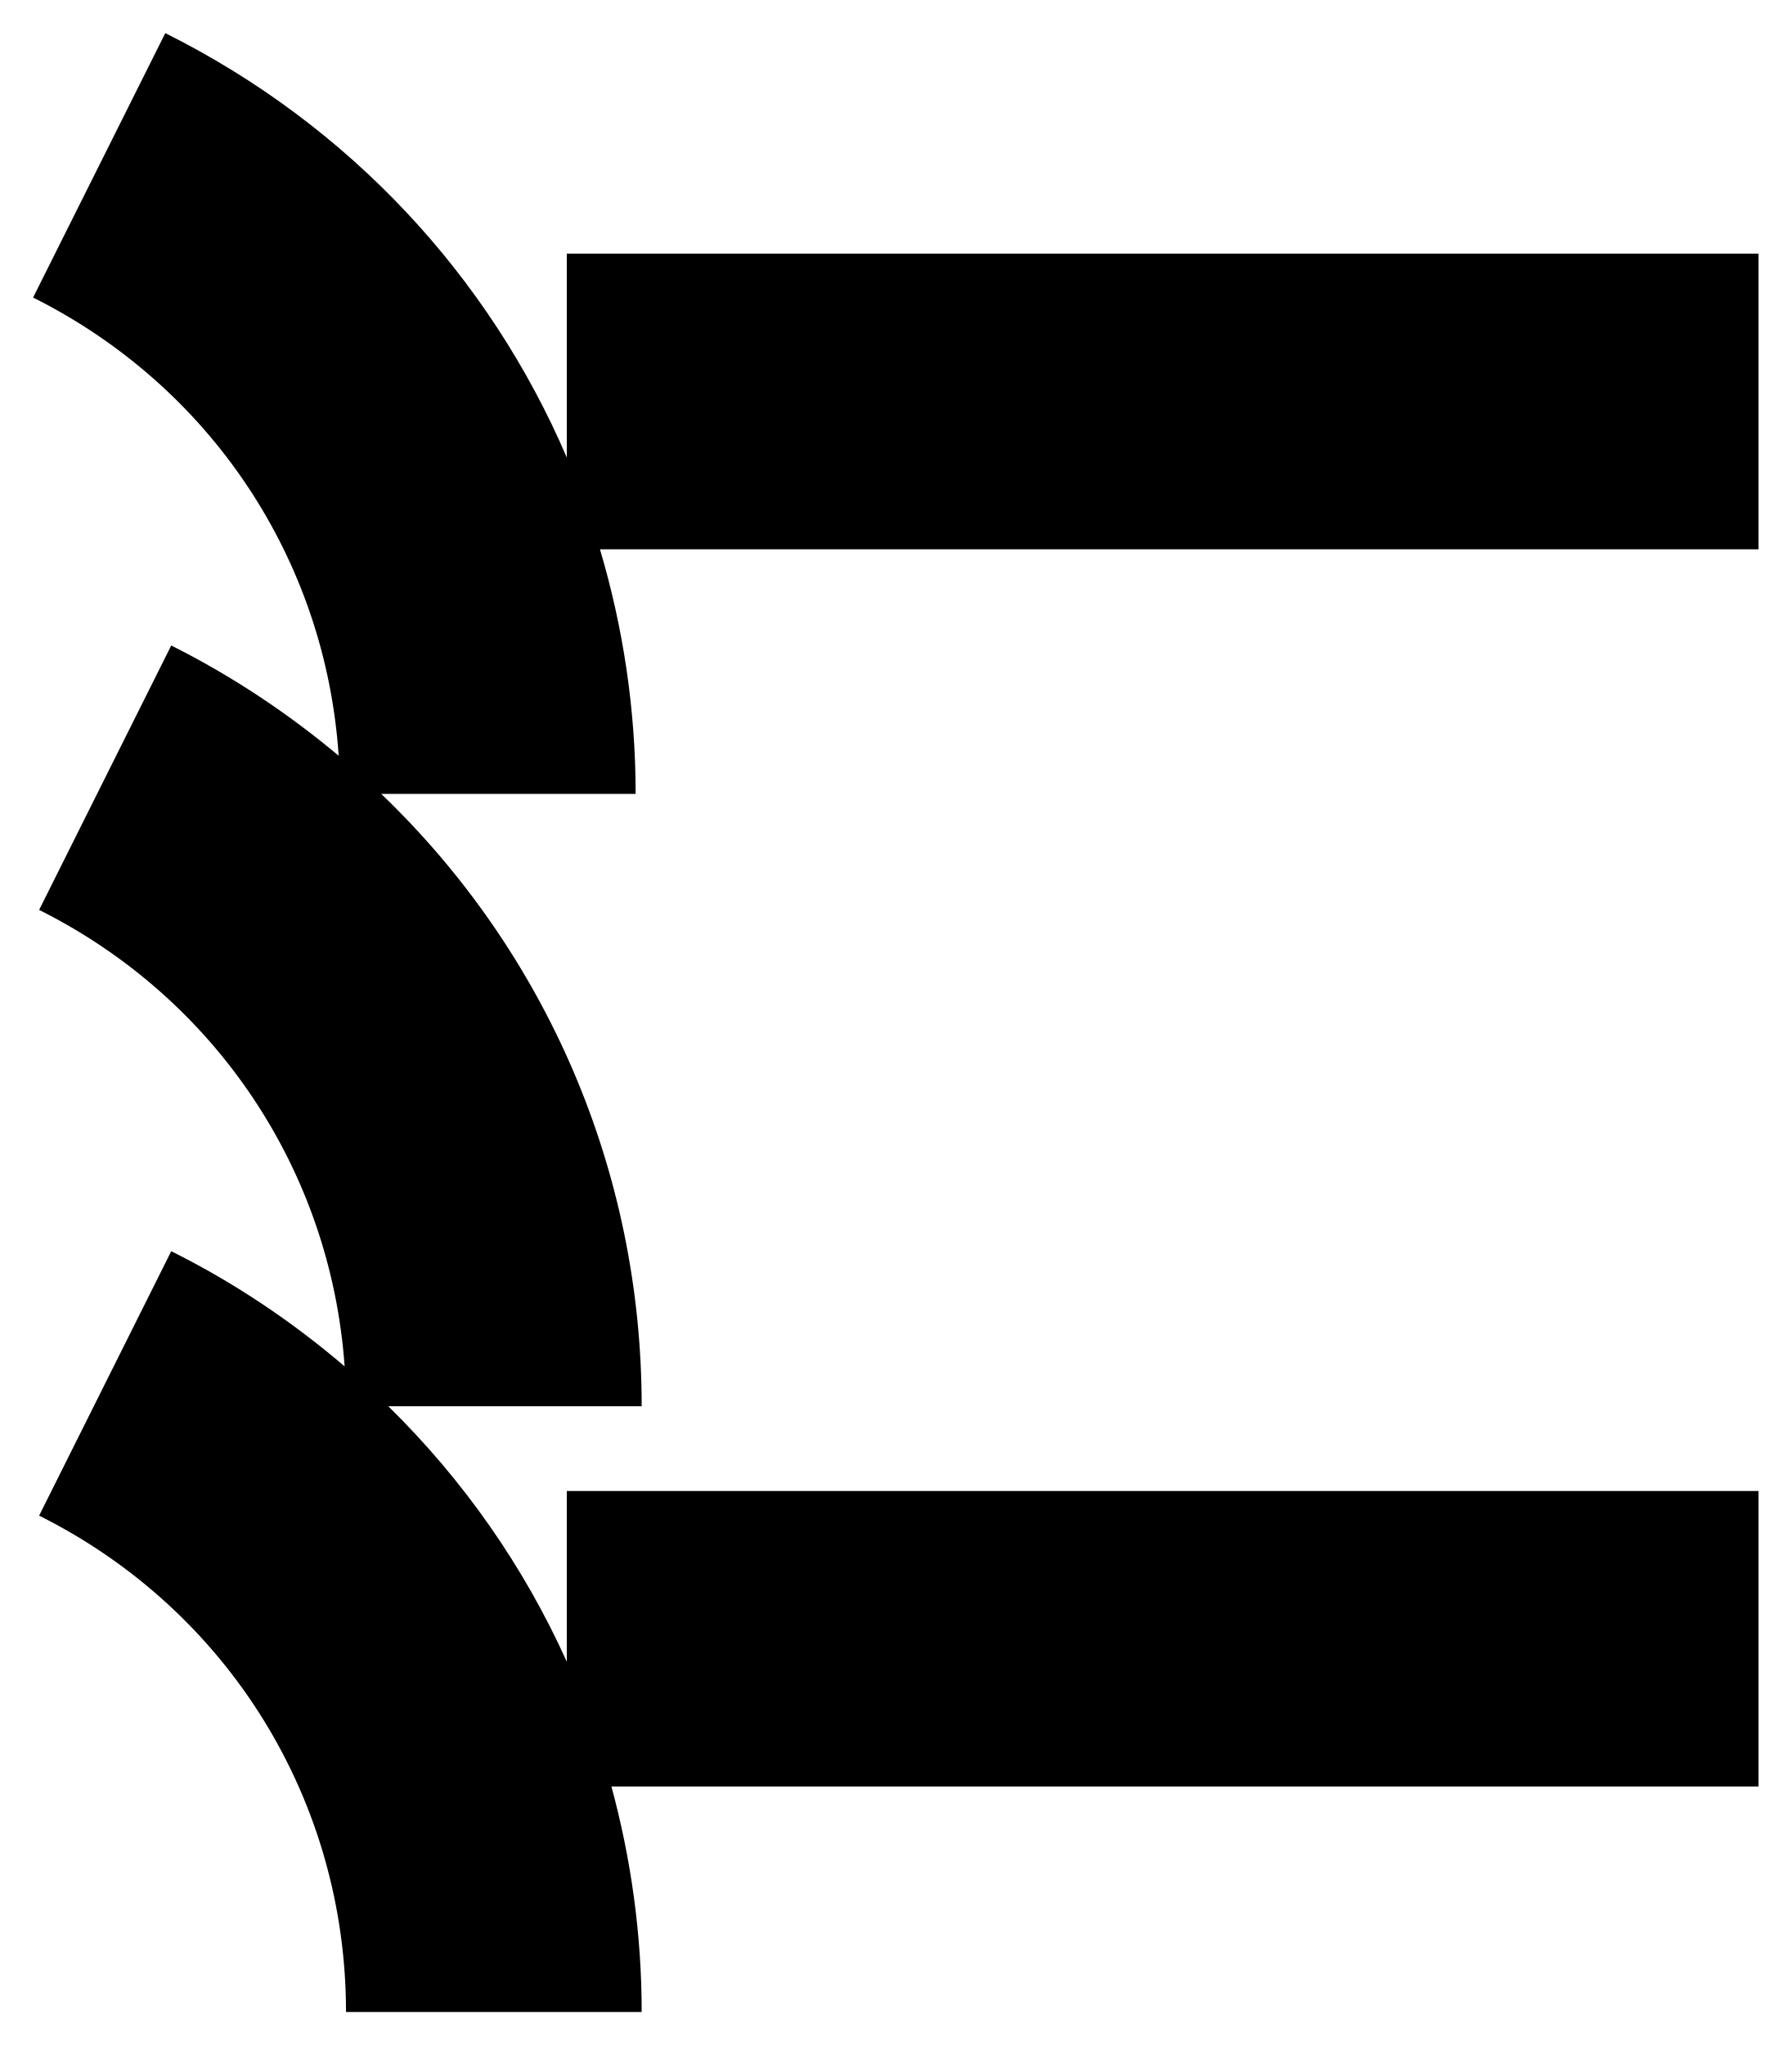
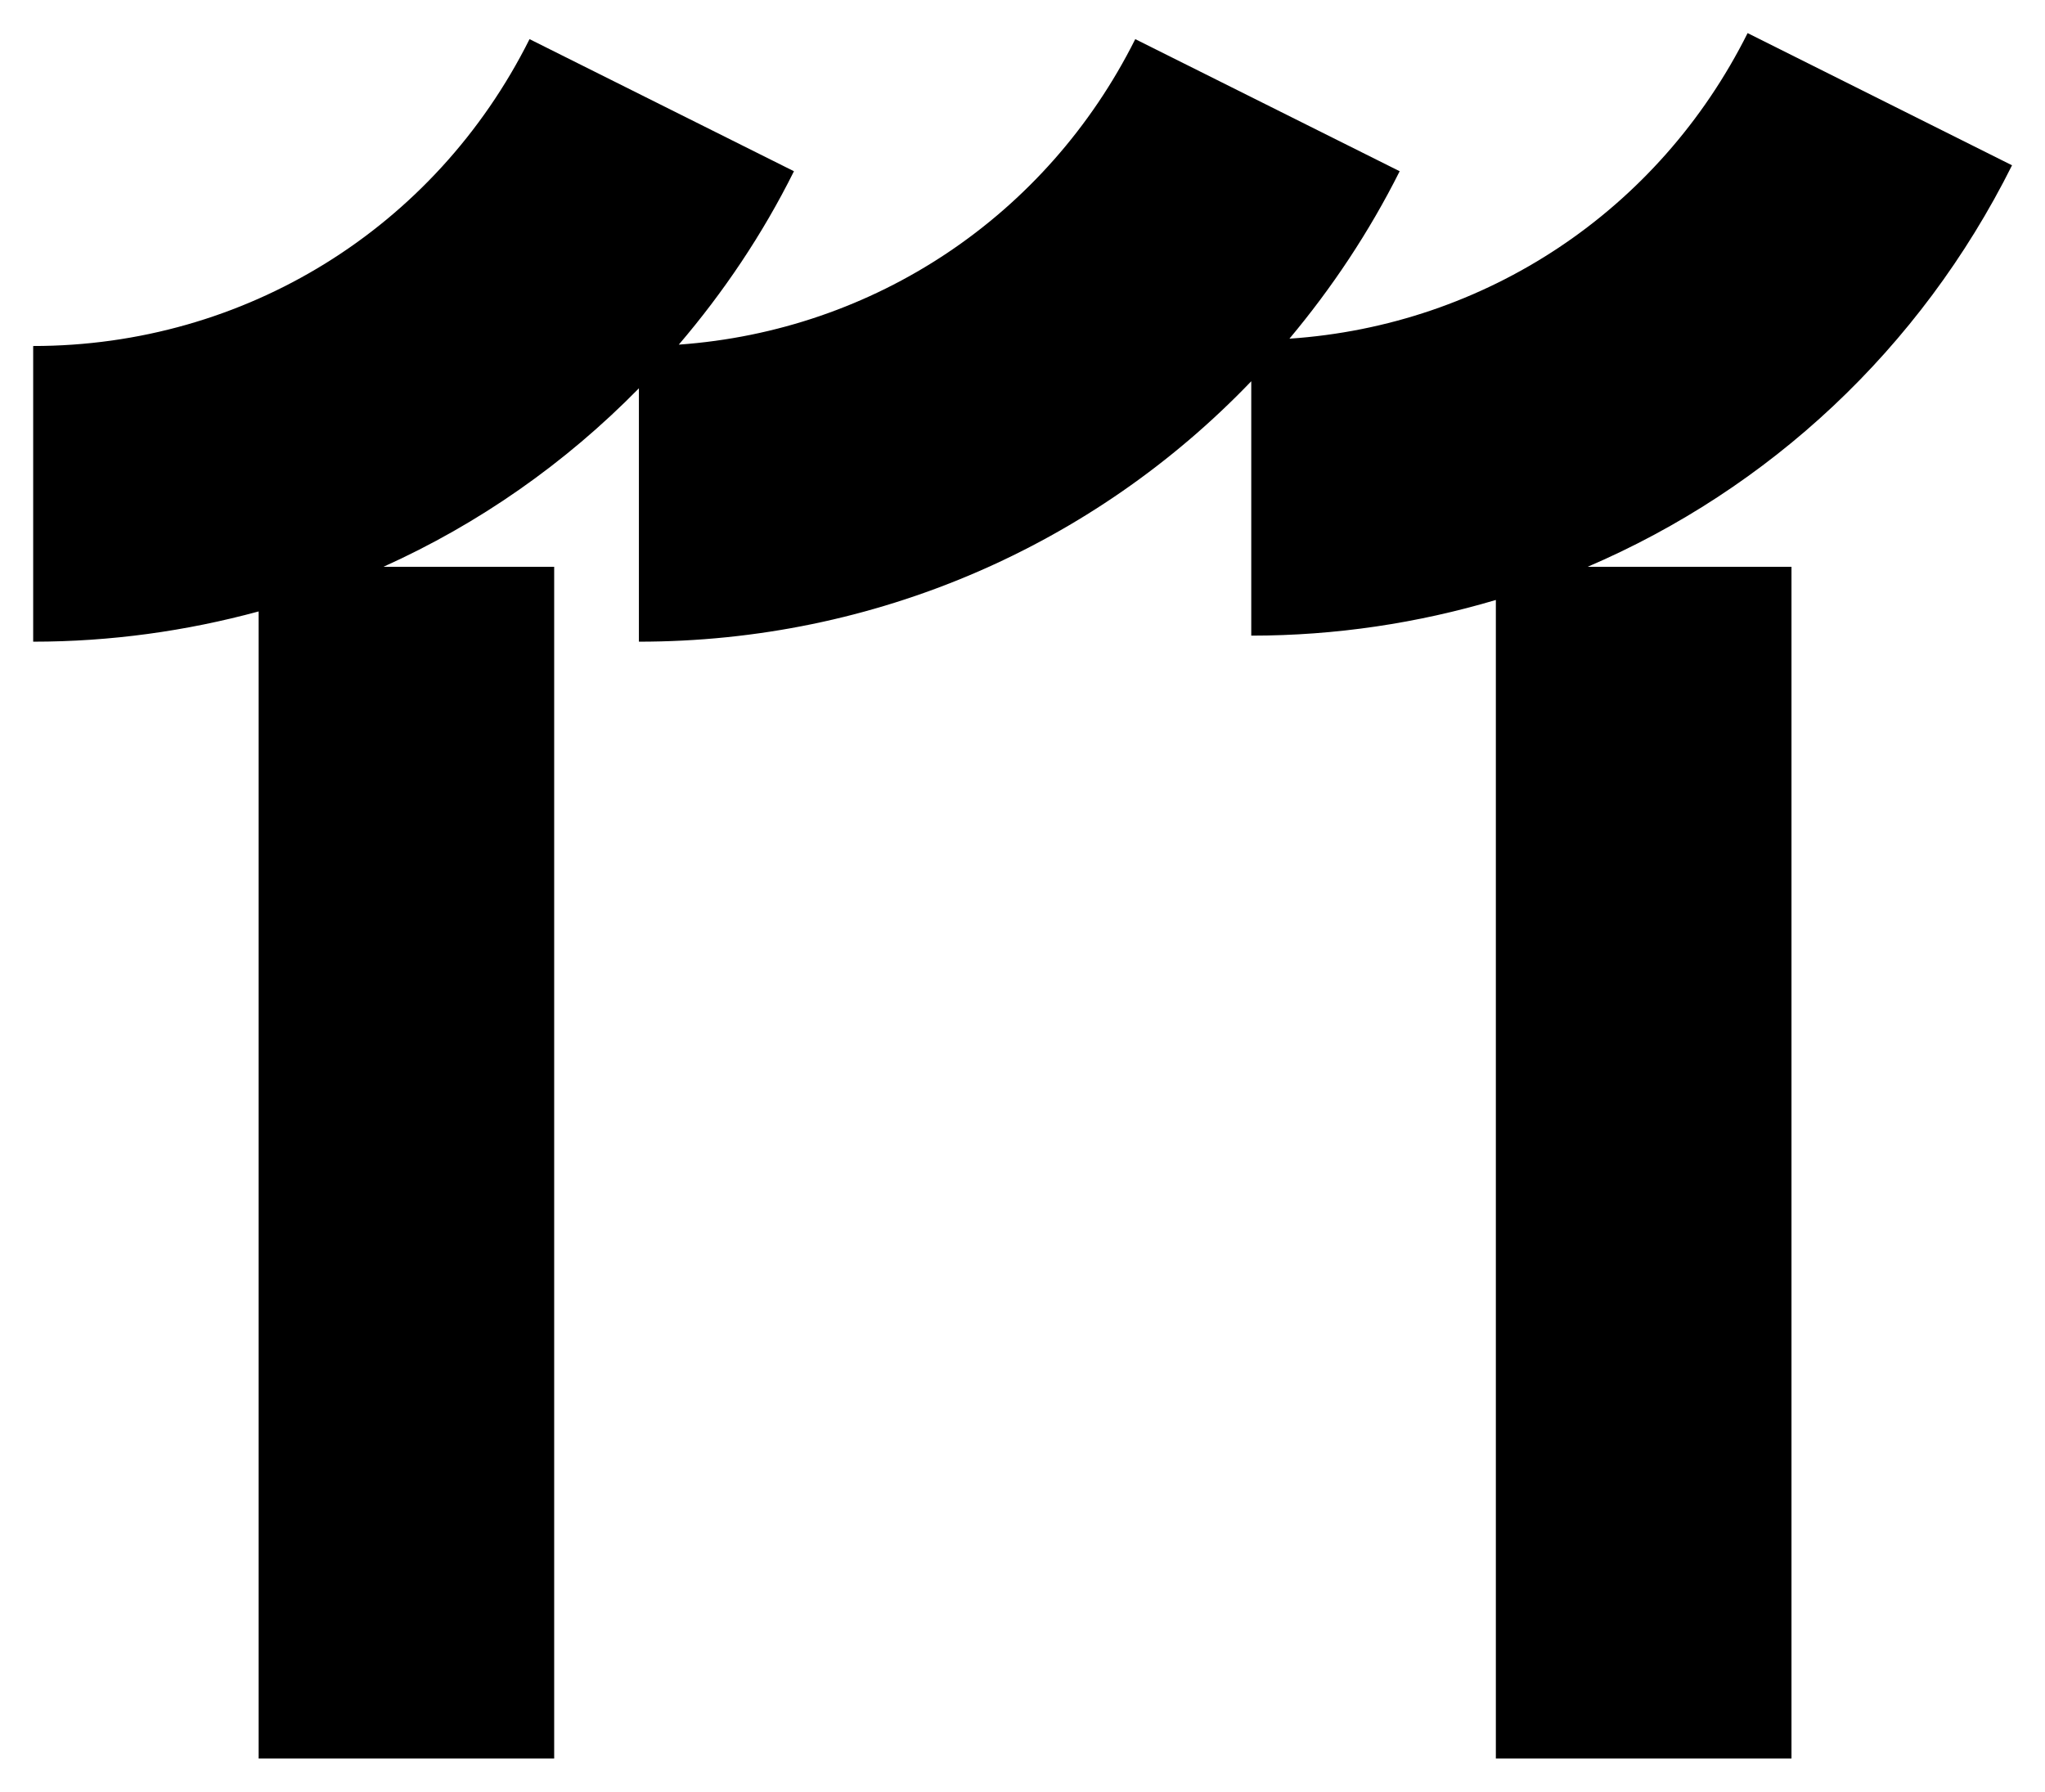
- <svg xmlns="http://www.w3.org/2000/svg" viewBox="505.76 2398.92 108.28 123.58">
-   <path d="M 612.042,2414.25 L 540.016,2414.25 L 540.016,2426.568 C 535.323,2415.625 526.885,2406.479 515.75,2400.922 L 507.76,2416.901 C 518.51,2422.276 525.432,2432.74 526.229,2444.589 C 523.172,2442.031 519.797,2439.776 516.109,2437.927 L 508.125,2453.906 C 518.839,2459.266 525.75,2469.693 526.589,2481.49 C 523.432,2478.797 519.943,2476.438 516.109,2474.531 L 508.125,2490.51 C 519.568,2496.229 526.672,2507.724 526.672,2520.505 L 544.542,2520.505 C 544.542,2515.812 543.901,2511.255 542.714,2506.88 L 612.042,2506.88 L 612.042,2489.021 L 540.016,2489.021 L 540.016,2499.339 C 537.422,2493.578 533.766,2488.354 529.229,2483.901 L 544.542,2483.901 C 544.542,2469.625 538.734,2456.417 528.802,2446.896 L 544.177,2446.896 C 544.177,2441.792 543.422,2436.833 542.021,2432.115 L 612.042,2432.115 L 612.042,2414.25" fill="#000" />
+ <svg xmlns="http://www.w3.org/2000/svg" viewBox="-2522.51 505.76 123.58 108.28">
+   <g transform="rotate(90)">
+     <path d="M 612.042,2414.25 L 540.016,2414.25 L 540.016,2426.568 C 535.323,2415.625 526.885,2406.479 515.75,2400.922 L 507.76,2416.901 C 518.51,2422.276 525.432,2432.74 526.229,2444.589 C 523.172,2442.031 519.797,2439.776 516.109,2437.927 L 508.125,2453.906 C 518.839,2459.266 525.75,2469.693 526.589,2481.49 C 523.432,2478.797 519.943,2476.438 516.109,2474.531 L 508.125,2490.51 C 519.568,2496.229 526.672,2507.724 526.672,2520.505 L 544.542,2520.505 C 544.542,2515.812 543.901,2511.255 542.714,2506.88 L 612.042,2506.88 L 612.042,2489.021 L 540.016,2489.021 L 540.016,2499.339 C 537.422,2493.578 533.766,2488.354 529.229,2483.901 L 544.542,2483.901 C 544.542,2469.625 538.734,2456.417 528.802,2446.896 L 544.177,2446.896 C 544.177,2441.792 543.422,2436.833 542.021,2432.115 L 612.042,2432.115 L 612.042,2414.25" fill="#000" />
+   </g>
</svg>
